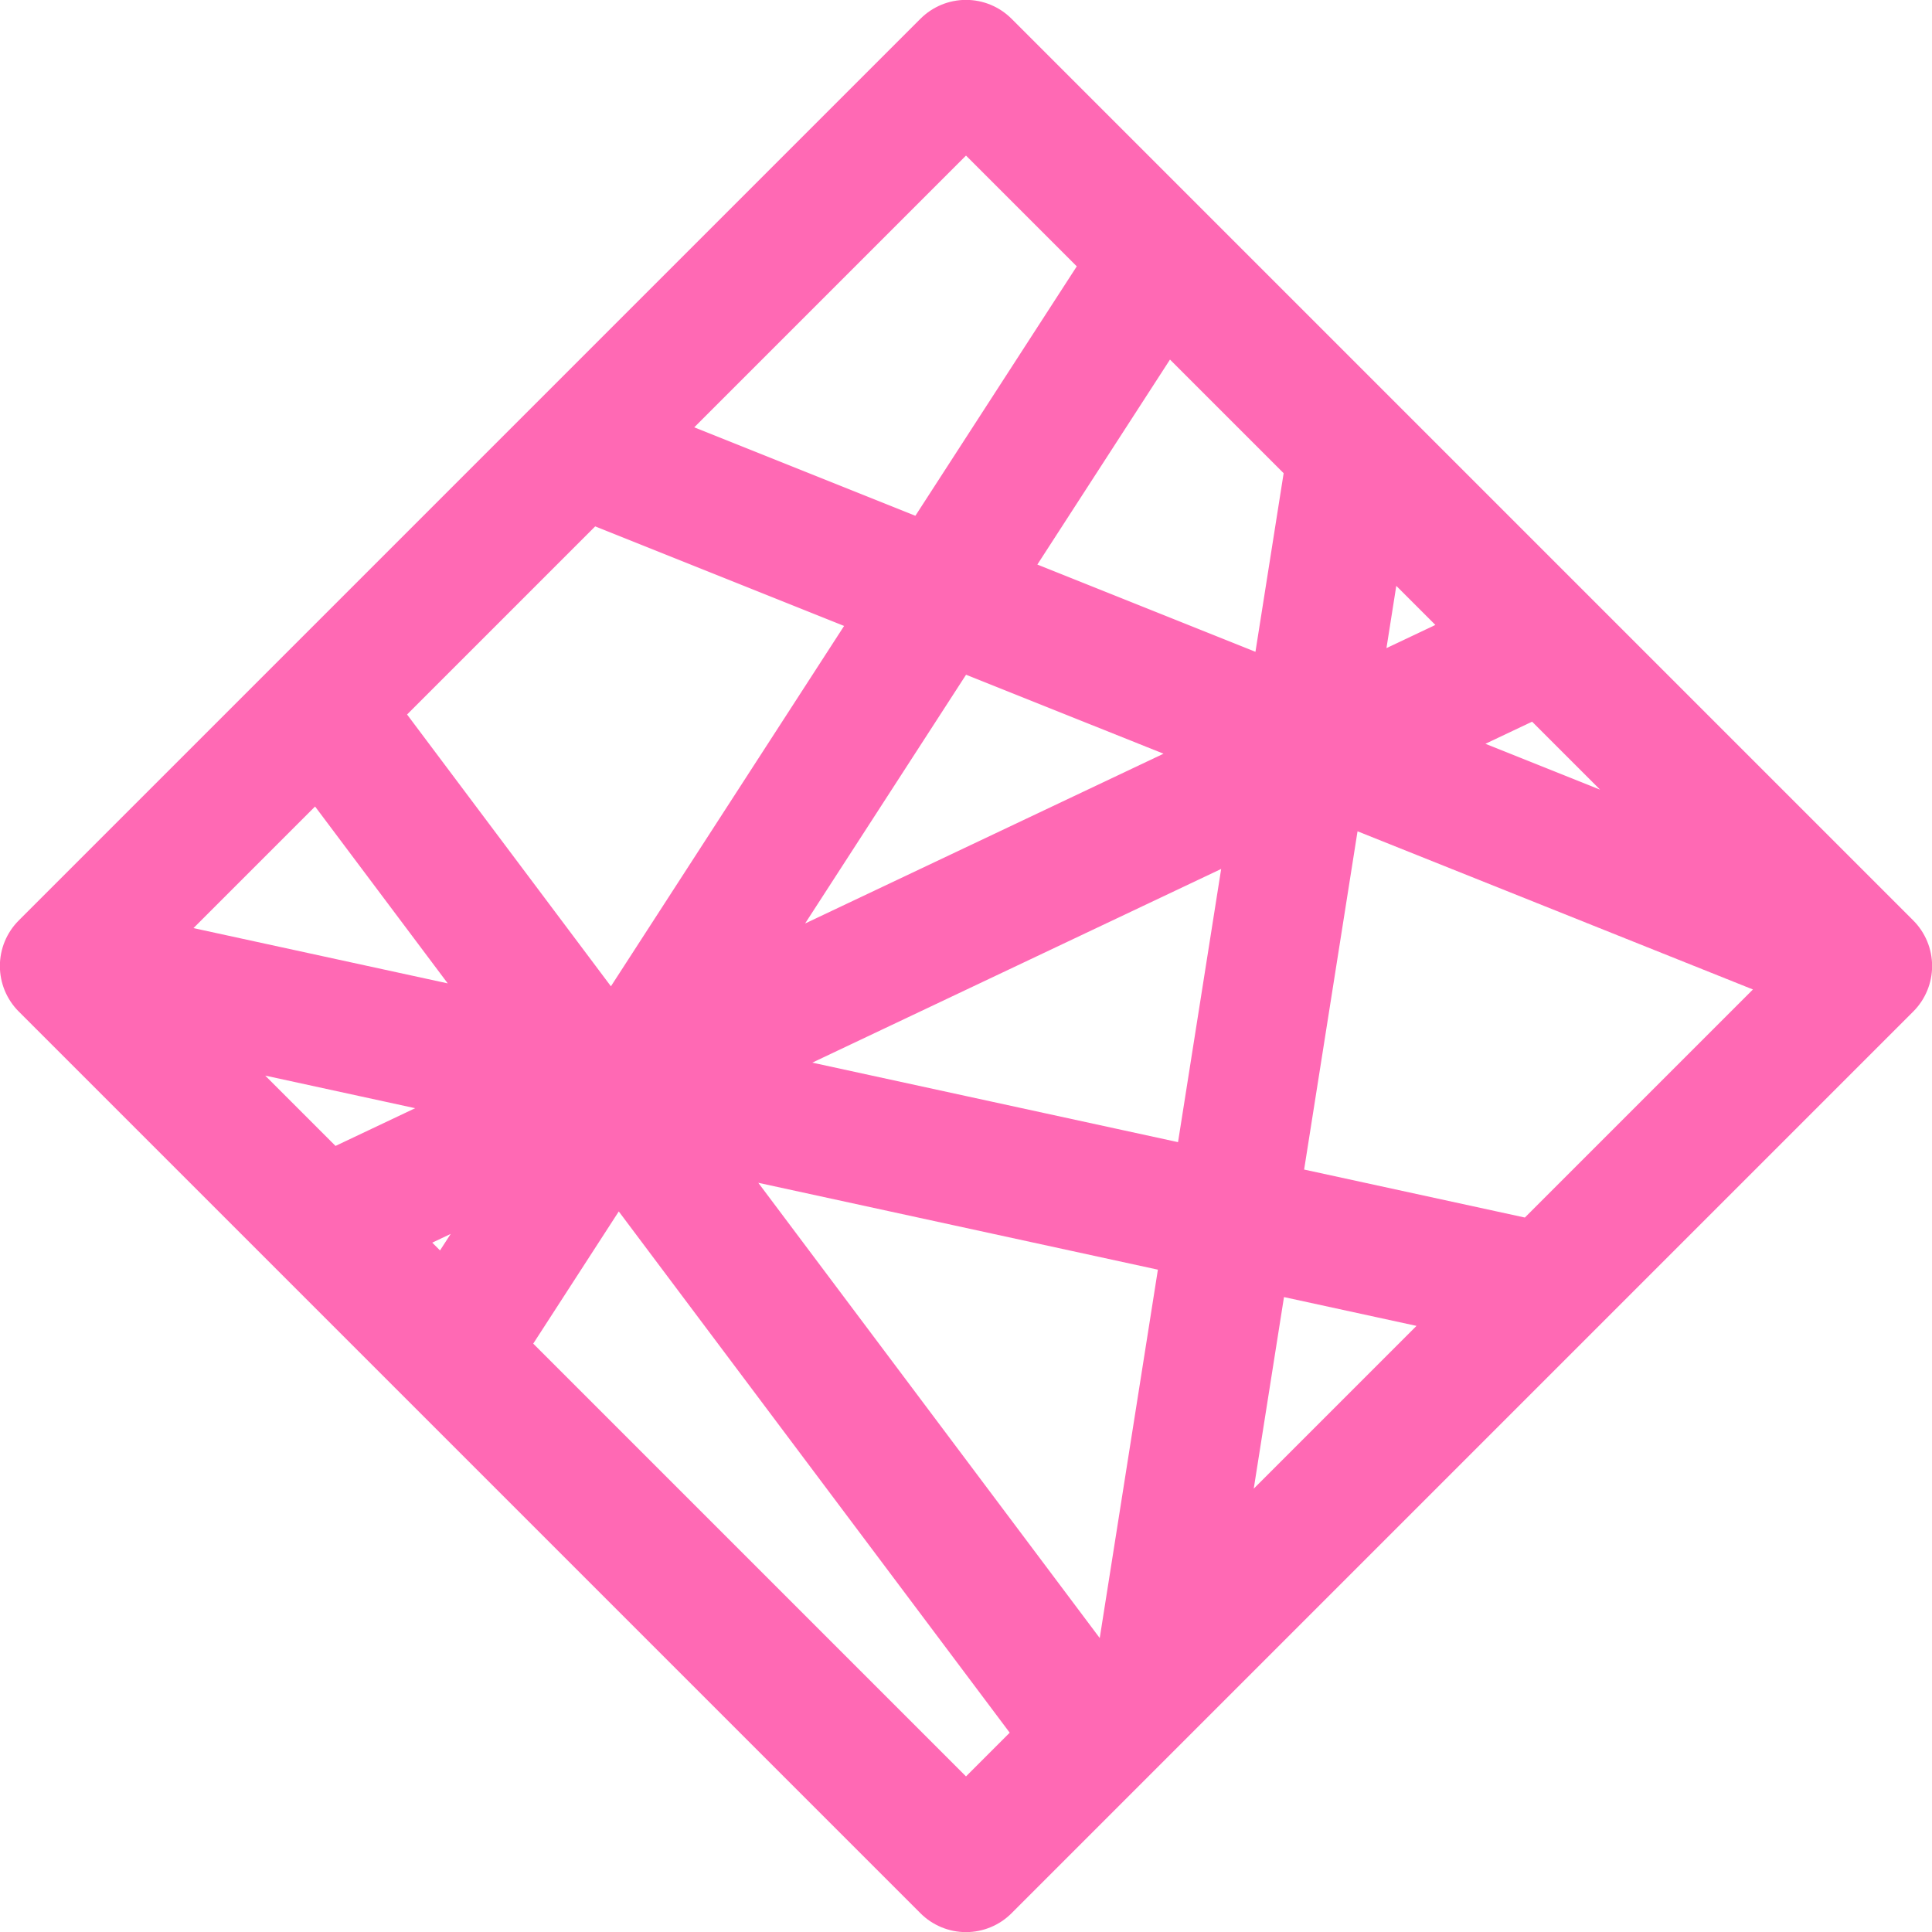
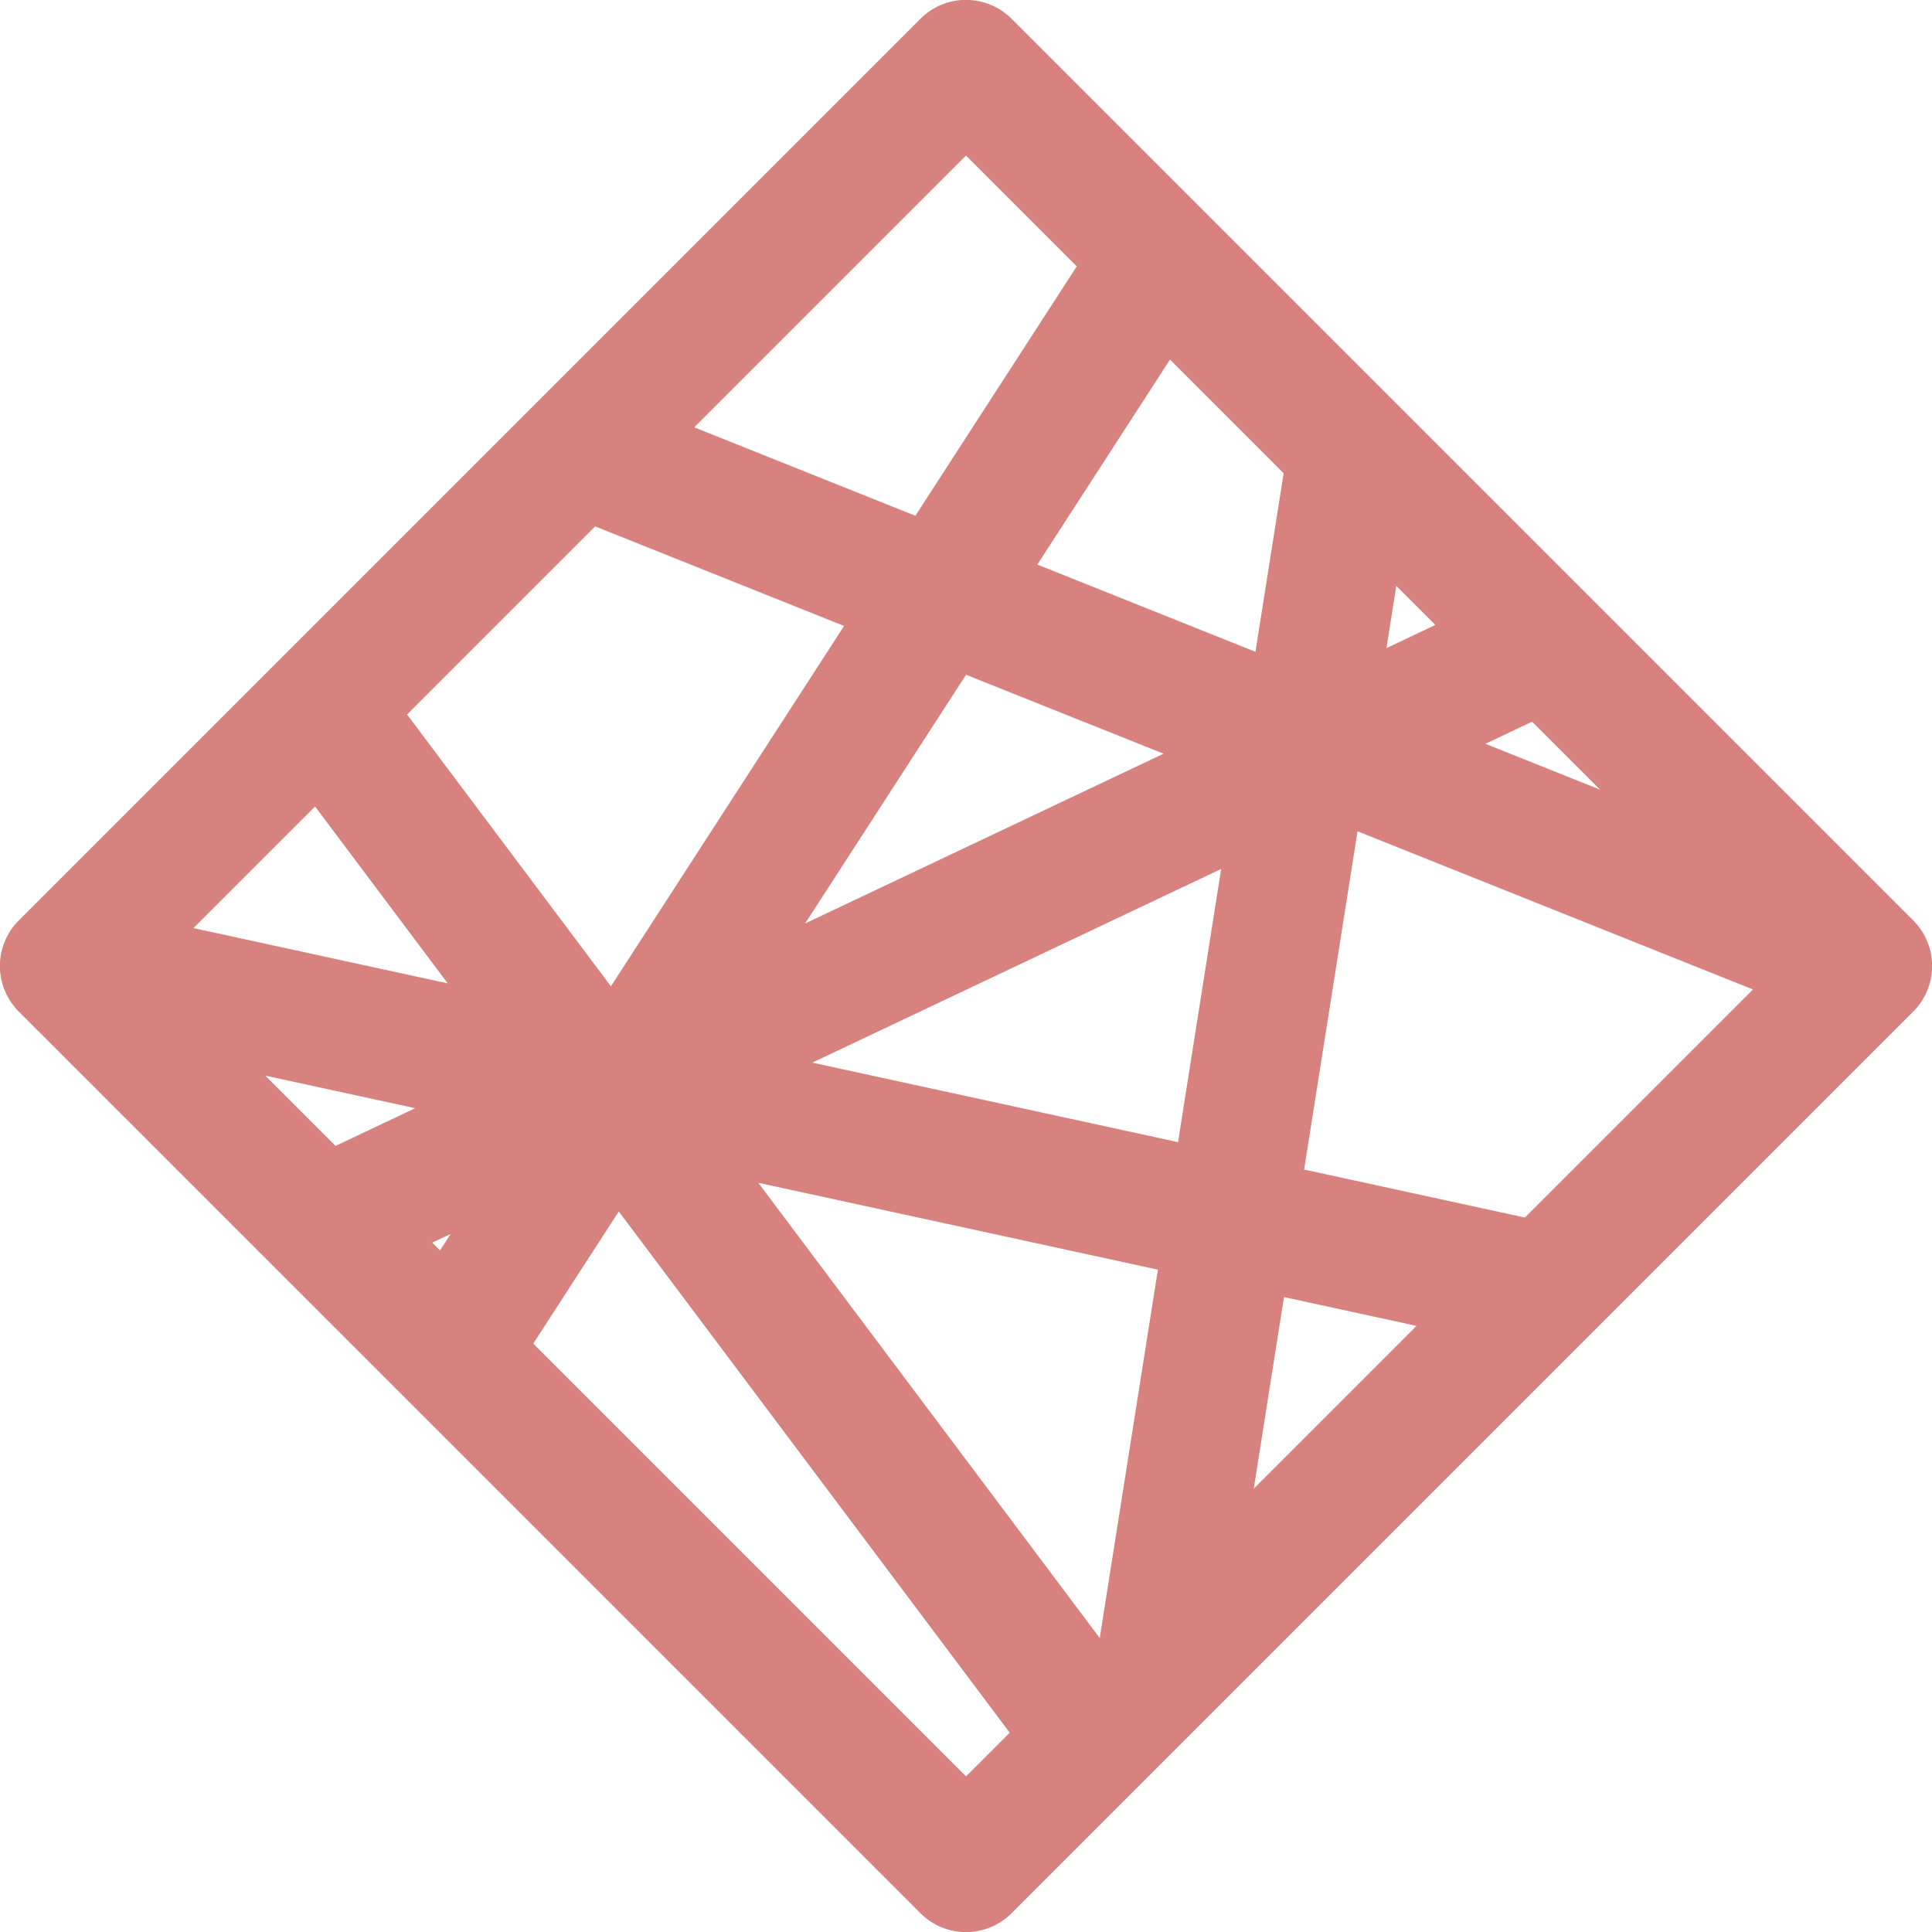
<svg xmlns="http://www.w3.org/2000/svg" width="15" height="15" viewBox="0 0 15 15">
-   <path fill="hotpink" d="m.5 7.5l-.354-.354a.5.5 0 0 0 0 .708L.5 7.5Zm7-7l.354-.354a.5.5 0 0 0-.708 0L7.5.5Zm7 7l.354.354a.5.5 0 0 0 0-.708L14.5 7.5Zm-7 7l-.354.354a.5.5 0 0 0 .708 0L7.5 14.5ZM.854 7.854l7-7l-.708-.708l-7 7l.708.708Zm6.292-7l7 7l.708-.708l-7-7l-.708.708Zm7 6.292l-7 7l.708.708l7-7l-.708-.708Zm-6.292 7l-7-7l-.708.708l7 7l.708-.708ZM4.314 3.964l10 4l.372-.928l-10-4l-.372.928ZM8.58 1.728l-5.5 8.5l.84.544l5.5-8.5l-.84-.544ZM2.1 5.8l6 8l.8-.6l-6-8l-.8.6ZM.394 7.989l11.5 2.5l.212-.978l-11.5-2.5l-.212.978Zm2.32 1.963l9.5-4.5l-.428-.904l-9.5 4.5l.428.904Zm7.292-6.53l-1.5 9.5l.988.156l1.5-9.5l-.988-.156Z" />
+   <path fill="#d7827e" d="m.5 7.5l-.354-.354a.5.5 0 0 0 0 .708L.5 7.5Zm7-7l.354-.354a.5.5 0 0 0-.708 0L7.5.5Zm7 7l.354.354a.5.5 0 0 0 0-.708L14.5 7.5Zm-7 7l-.354.354a.5.5 0 0 0 .708 0L7.5 14.5ZM.854 7.854l7-7l-.708-.708l-7 7l.708.708Zm6.292-7l7 7l.708-.708l-7-7l-.708.708Zm7 6.292l-7 7l.708.708l7-7l-.708-.708Zm-6.292 7l-7-7l-.708.708l7 7l.708-.708ZM4.314 3.964l10 4l.372-.928l-10-4l-.372.928ZM8.58 1.728l-5.5 8.5l.84.544l5.5-8.5l-.84-.544ZM2.1 5.8l6 8l.8-.6l-6-8l-.8.6ZM.394 7.989l11.5 2.5l.212-.978l-11.5-2.5l-.212.978Zm2.32 1.963l9.5-4.5l-.428-.904l-9.5 4.5l.428.904Zm7.292-6.53l-1.5 9.5l.988.156l1.5-9.5l-.988-.156Z" />
</svg>
